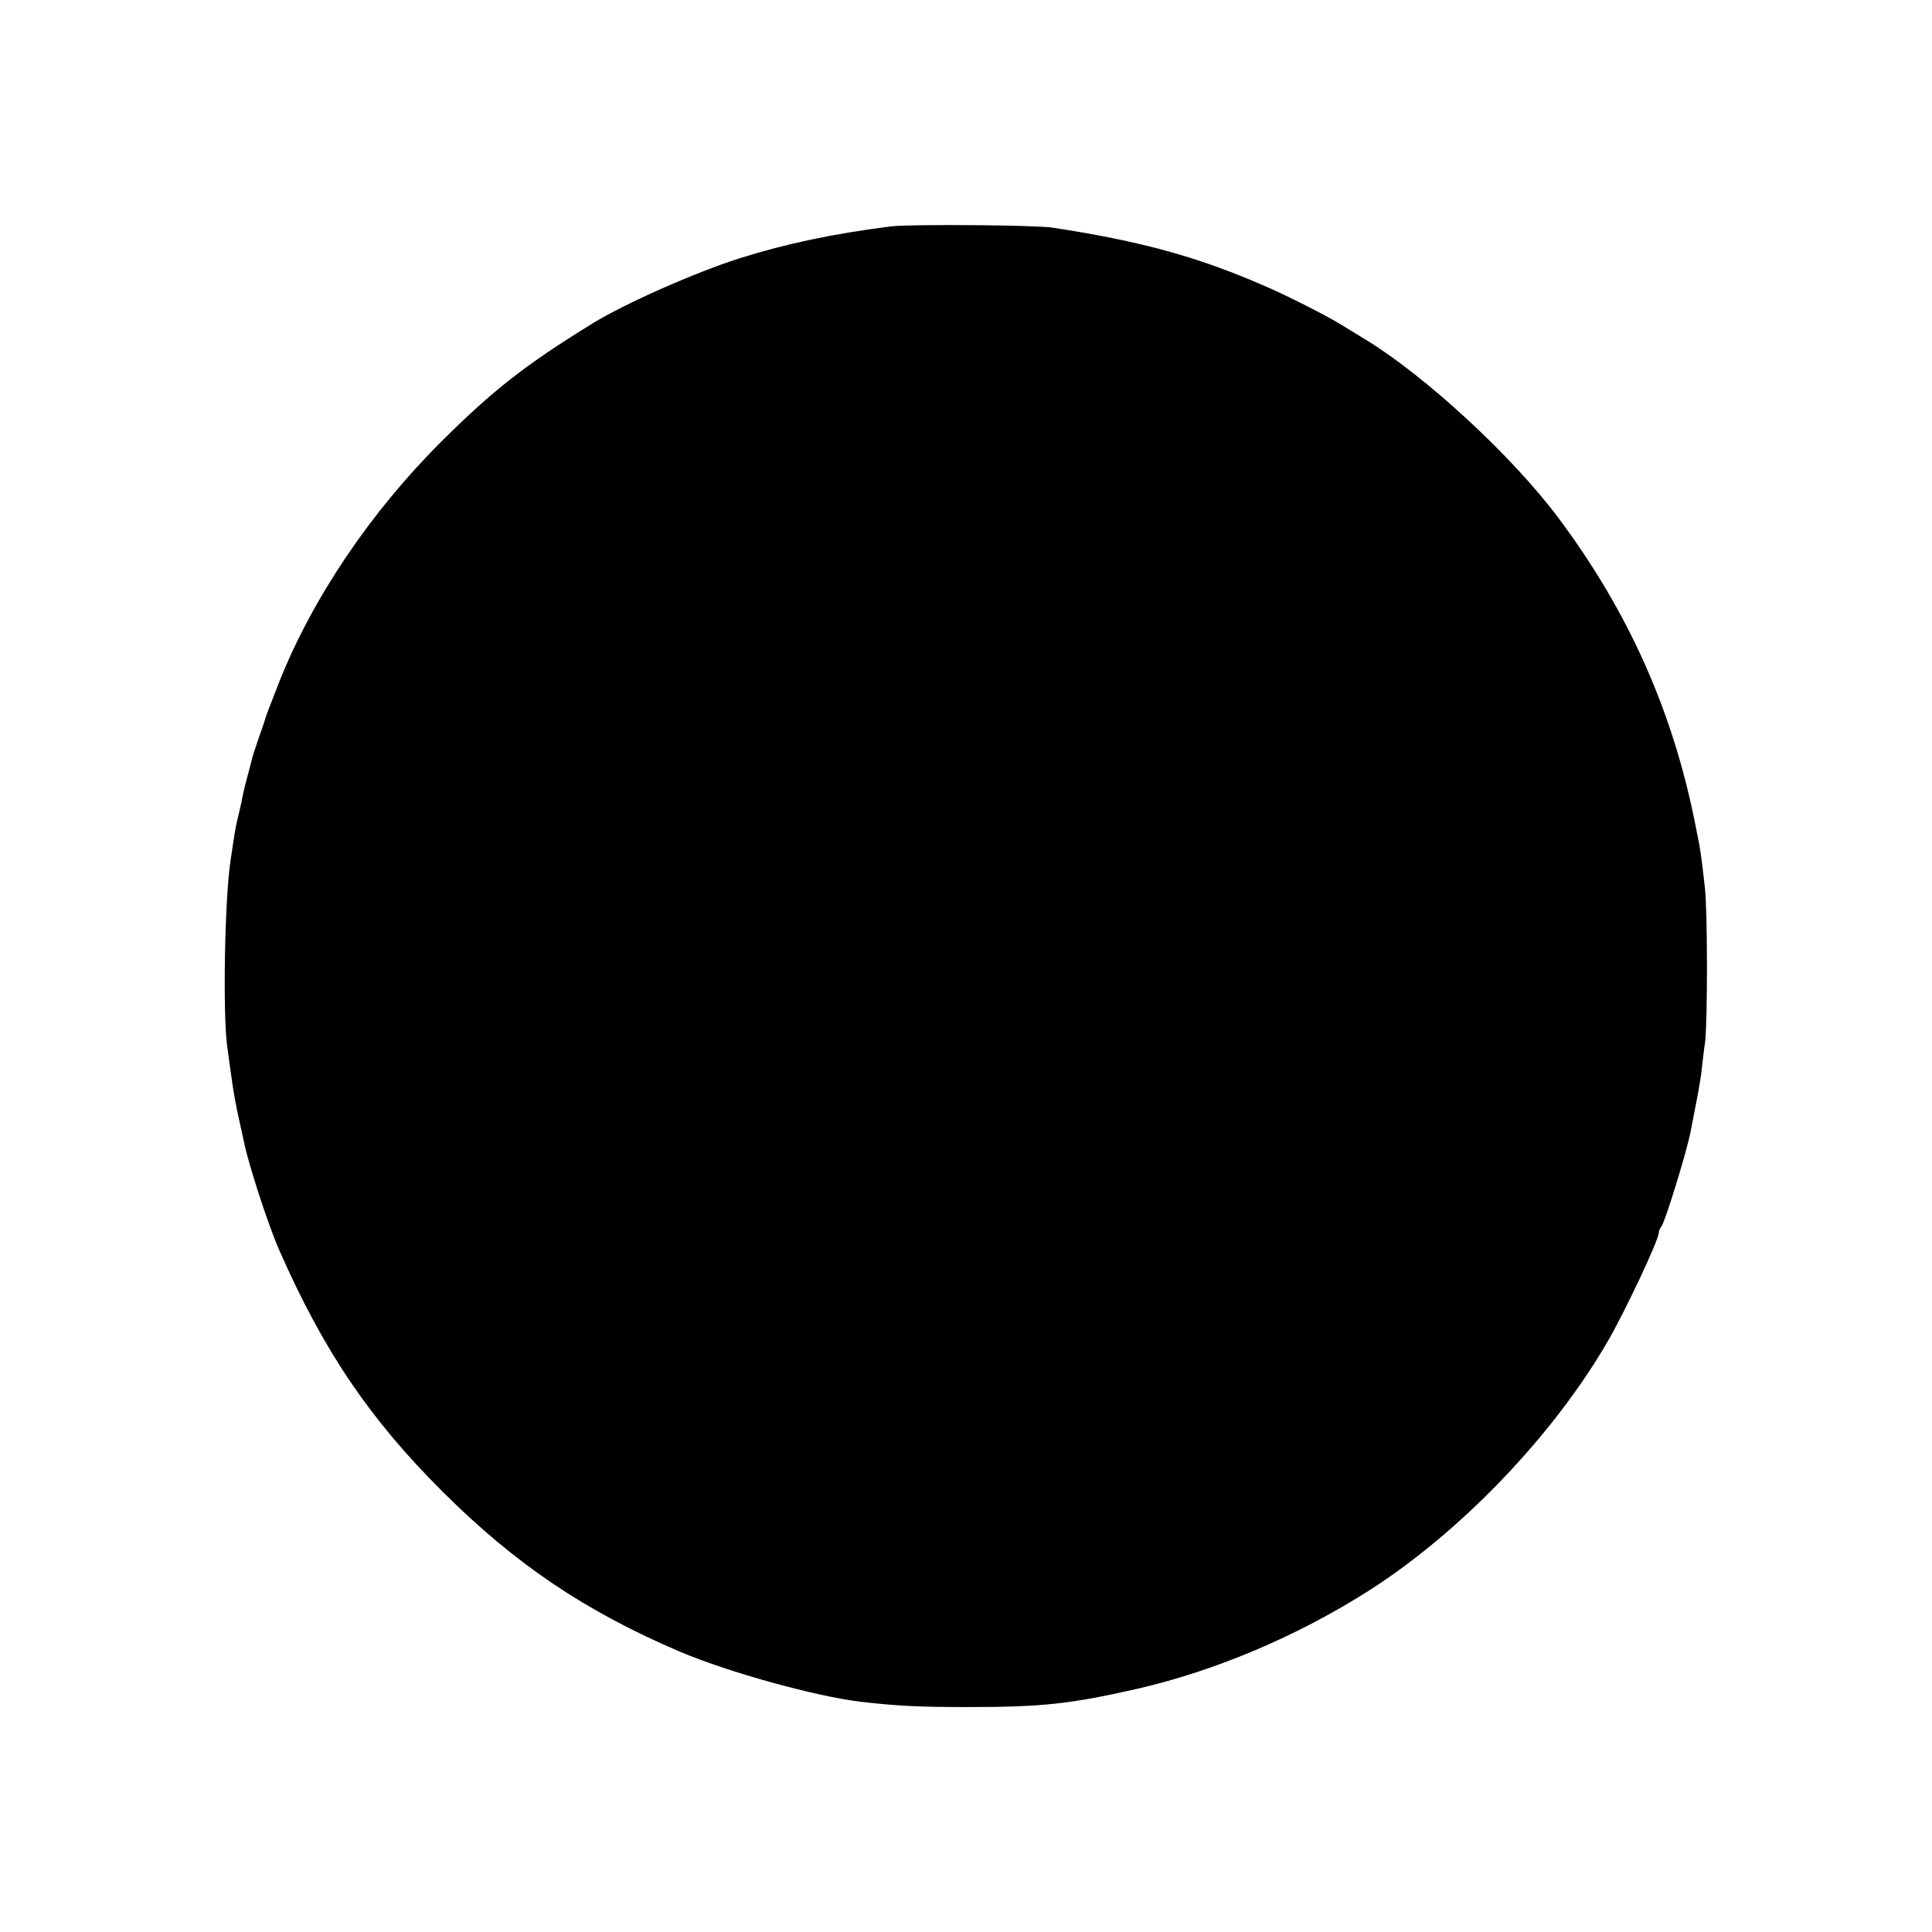
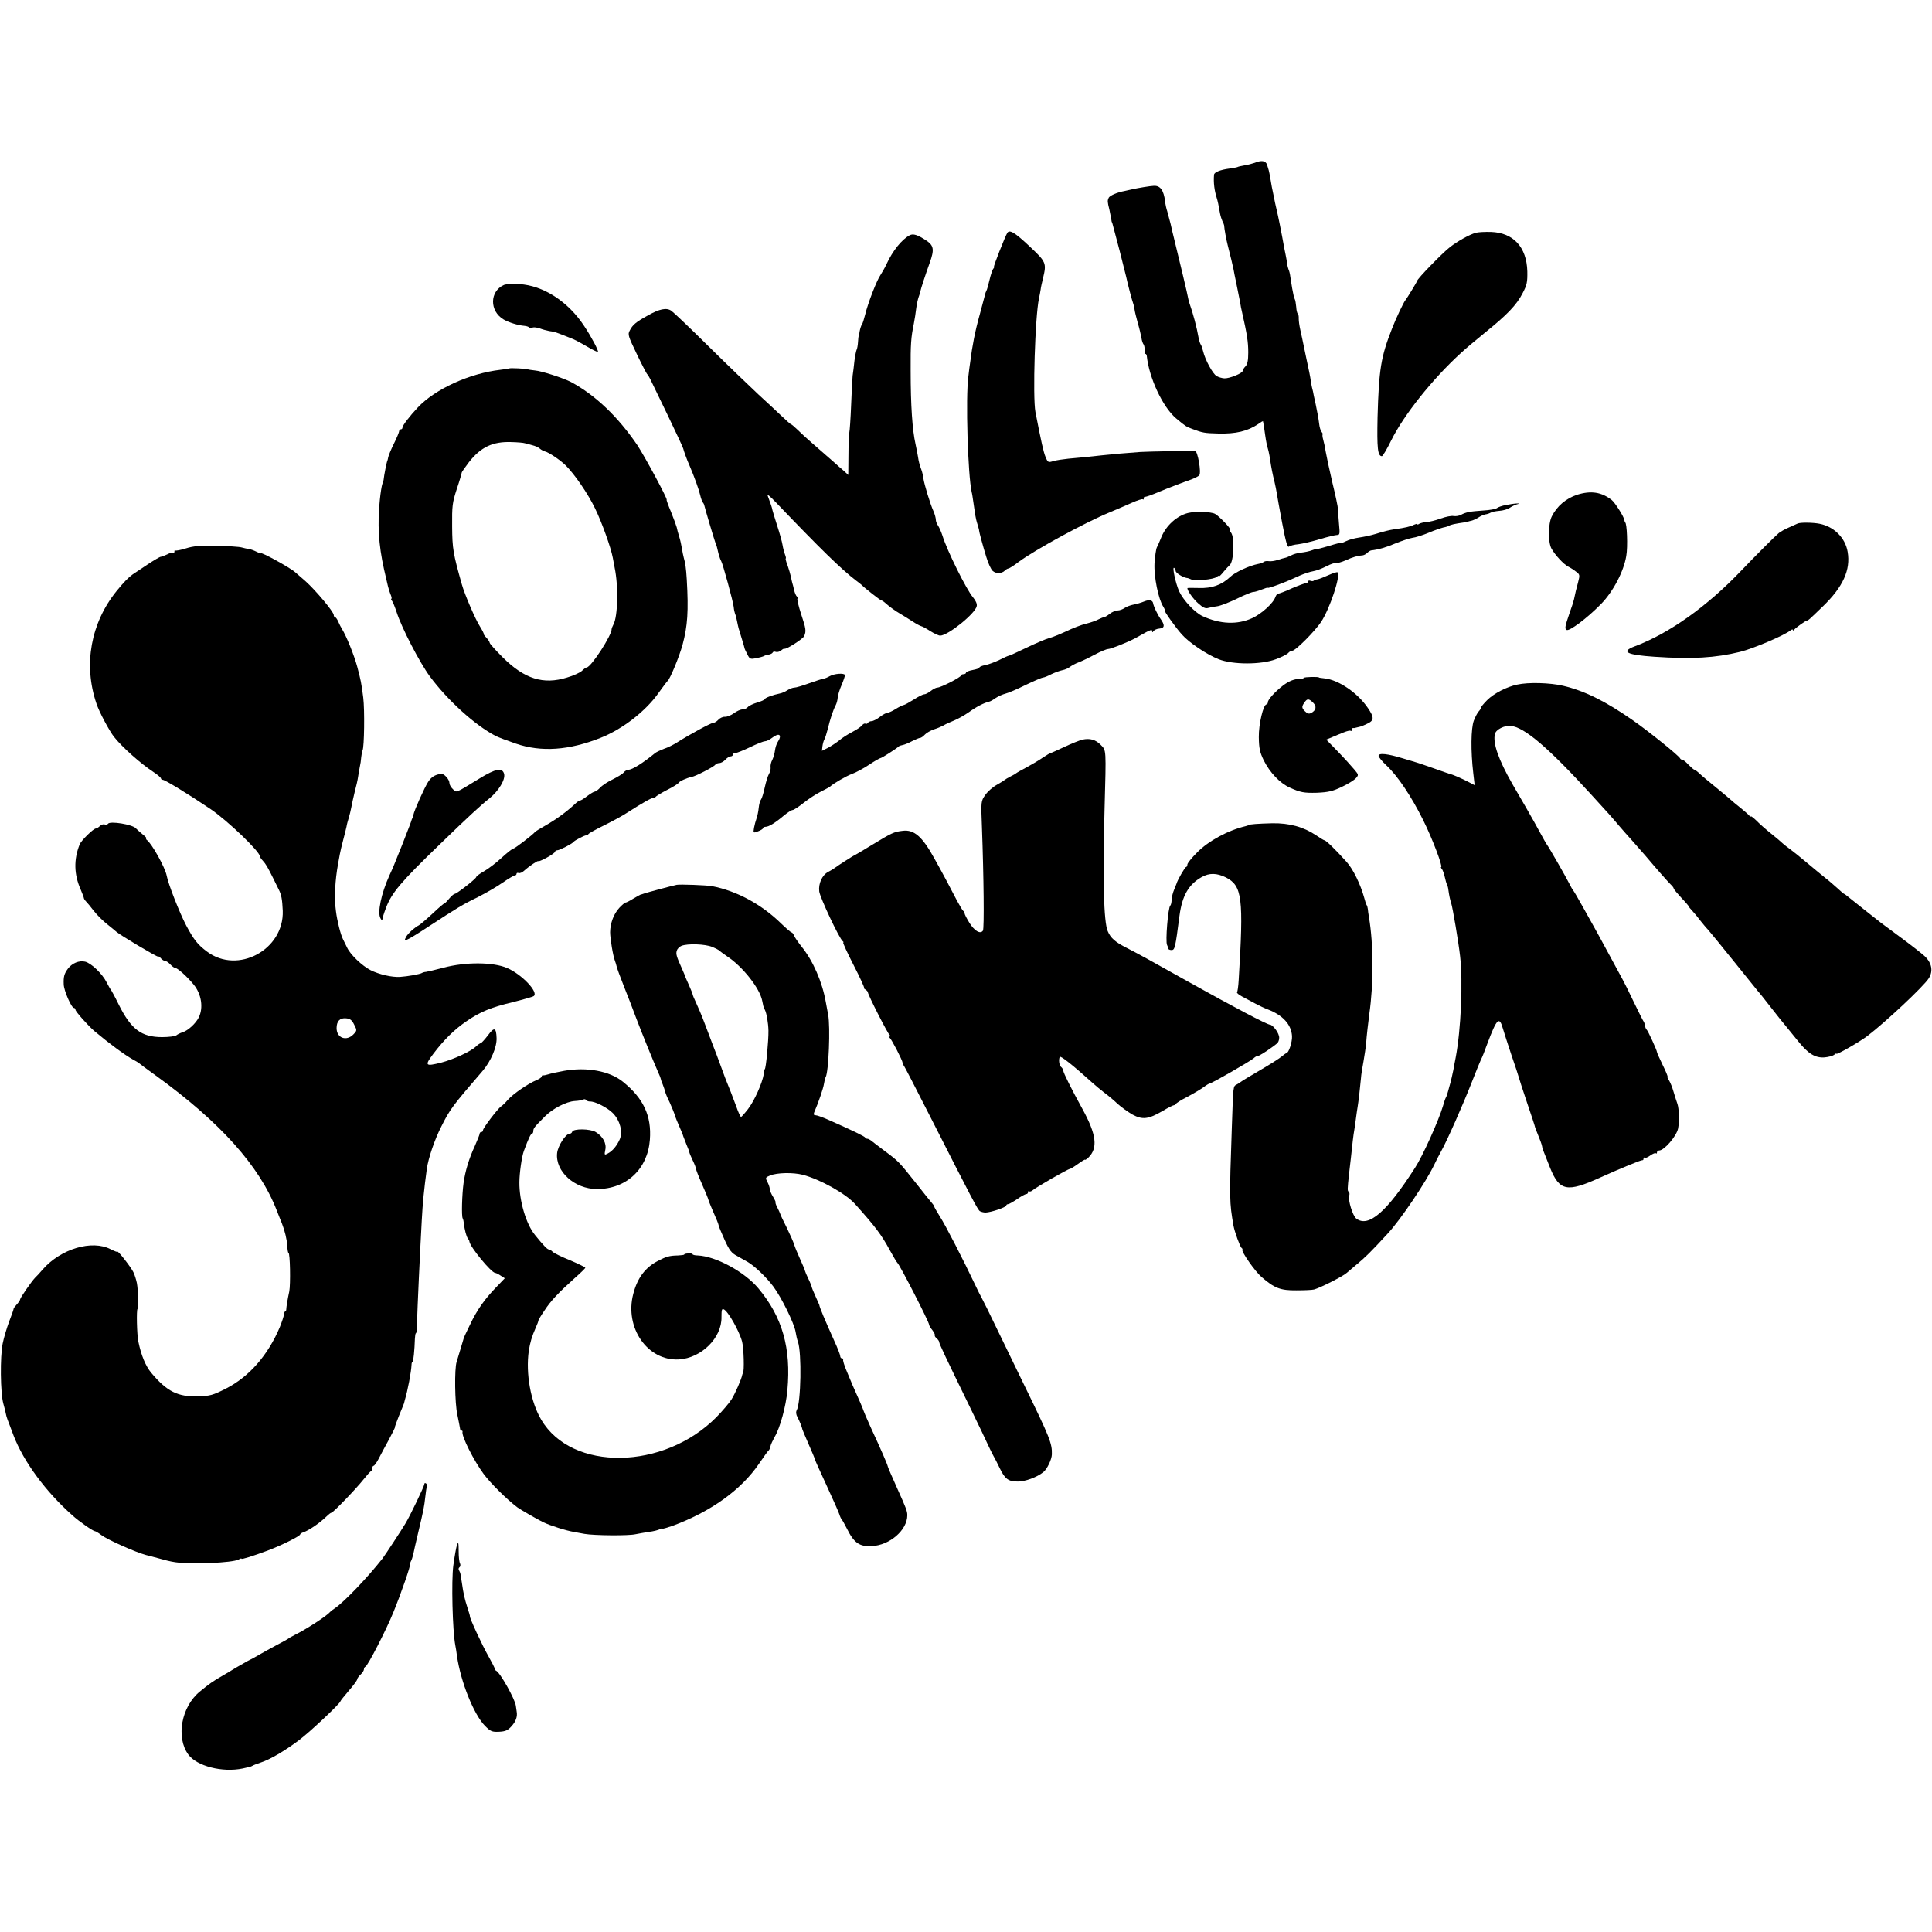
- <svg xmlns="http://www.w3.org/2000/svg" version="1.0" width="700pt" height="700pt" viewBox="0 0 700 700" preserveAspectRatio="xMidYMid meet">
-   <g transform="translate(0,700) scale(0.1,-0.1)" fill="#000000" stroke="none">
-     <path d="M3230 6180 c-212 -27 -379 -62 -551 -116 -162 -52 -414 -163 -534 -237 -243 -150 -358 -240 -546 -427 -257 -256 -467 -568 -587 -870 -41 -106 -45 -115 -48 -125 -1 -5 -13 -41 -27 -80 -13 -38 -24 -72 -24 -75 -1 -3 -6 -25 -13 -50 -13 -47 -18 -69 -26 -110 -3 -14 -9 -41 -14 -60 -7 -30 -11 -55 -25 -150 -21 -139 -28 -552 -12 -670 4 -30 9 -66 11 -80 11 -84 20 -132 33 -190 8 -36 16 -73 18 -82 16 -79 88 -300 127 -388 160 -364 327 -611 592 -875 263 -262 516 -433 861 -580 175 -74 488 -161 655 -181 132 -15 208 -19 385 -19 272 0 372 11 615 66 283 65 581 191 840 356 335 214 671 566 868 908 64 112 182 363 182 388 0 7 4 17 9 22 13 15 90 264 106 343 25 128 36 184 40 222 3 25 8 72 13 105 9 80 9 472 -1 560 -13 117 -16 137 -33 220 -81 415 -244 781 -501 1123 -166 221 -475 506 -691 639 -35 21 -75 46 -90 55 -45 29 -202 109 -287 145 -238 103 -440 159 -760 208 -63 10 -513 13 -585 5z" />
+ <svg xmlns="http://www.w3.org/2000/svg" version="1.0" width="1152pt" height="1152pt" viewBox="0 0 1152 1152" preserveAspectRatio="xMidYMid meet">
+   <g transform="translate(0,1152) scale(0.1,-0.1)" fill="#000000" stroke="none">
+     <path d="M7481 10549 c-14 -5 -41 -12 -60 -15 -20 -3 -39 -8 -42 -10 -4 -2 -25 -6 -47 -9 -55 -7 -92 -22 -93 -37 -4 -48 2 -93 16 -138 6 -19 11 -42 20 -94 3 -16 10 -36 14 -45 5 -9 9 -19 10 -24 1 -21 13 -86 21 -117 16 -62 31 -125 35 -145 2 -11 10 -54 19 -95 8 -41 18 -88 21 -105 2 -16 7 -40 10 -52 31 -137 38 -181 38 -245 0 -48 -5 -71 -17 -83 -9 -9 -16 -21 -16 -26 0 -15 -81 -47 -110 -45 -14 1 -35 7 -46 14 -22 12 -68 96 -80 147 -4 17 -10 35 -14 40 -4 6 -10 24 -13 40 -11 64 -33 146 -54 205 -3 8 -7 22 -8 30 -1 13 -58 250 -85 360 -5 19 -14 58 -20 85 -7 28 -16 61 -20 75 -5 14 -11 41 -13 60 -8 66 -29 94 -67 92 -17 0 -101 -14 -130 -21 -19 -4 -39 -9 -45 -10 -44 -8 -87 -27 -94 -40 -8 -18 -8 -23 4 -71 4 -19 9 -44 11 -55 1 -11 3 -20 4 -20 1 0 3 -7 5 -15 2 -8 21 -78 41 -155 19 -77 37 -147 39 -155 7 -35 36 -146 42 -160 3 -8 7 -24 8 -35 1 -11 10 -47 19 -80 10 -33 19 -73 22 -89 2 -16 8 -34 13 -40 4 -6 7 -21 6 -33 -1 -13 1 -23 5 -23 4 0 7 -6 8 -12 13 -129 94 -304 174 -372 60 -50 59 -49 98 -64 61 -23 73 -25 154 -27 105 -3 176 14 239 57 15 11 27 18 28 16 2 -7 8 -45 13 -83 6 -42 9 -55 20 -95 3 -14 8 -38 10 -55 6 -41 14 -83 26 -130 5 -22 11 -51 13 -65 2 -14 16 -93 32 -177 22 -116 32 -150 41 -142 6 5 32 12 56 14 24 3 81 16 127 30 47 14 93 25 103 25 17 0 18 6 12 68 -3 37 -6 76 -6 87 0 11 -15 83 -34 160 -18 77 -35 158 -39 181 -3 22 -10 55 -15 72 -5 18 -6 32 -3 32 3 0 0 6 -6 14 -7 8 -13 29 -15 48 -4 33 -11 70 -21 118 -3 14 -8 36 -11 50 -2 14 -7 36 -11 50 -3 14 -7 34 -8 45 -1 11 -12 67 -25 125 -12 58 -23 112 -25 120 -2 8 -7 33 -12 55 -5 22 -9 51 -9 65 1 14 -2 27 -6 30 -4 3 -8 21 -9 40 -2 19 -5 40 -8 45 -3 6 -6 15 -7 20 -1 6 -5 26 -9 45 -3 19 -8 50 -11 69 -2 18 -7 37 -10 42 -2 5 -7 21 -9 36 -2 16 -6 39 -9 53 -3 14 -13 63 -21 110 -9 47 -20 103 -25 125 -5 22 -13 56 -17 75 -4 19 -7 37 -8 40 -9 42 -15 72 -20 105 -4 22 -8 45 -10 50 -2 6 -6 20 -10 33 -8 24 -33 28 -74 11z" />
+     <path d="M6006 10131 c-13 -21 -84 -201 -79 -201 3 0 1 -6 -4 -12 -6 -7 -16 -38 -23 -68 -7 -30 -15 -59 -19 -65 -3 -5 -6 -14 -7 -20 -1 -5 -16 -59 -32 -120 -28 -100 -45 -188 -57 -285 -3 -19 -8 -57 -11 -85 -17 -126 -3 -587 20 -690 2 -5 6 -32 10 -60 4 -27 9 -61 11 -75 2 -14 8 -40 14 -58 5 -18 10 -33 9 -35 -1 -4 23 -94 43 -158 11 -37 28 -74 38 -83 20 -18 54 -17 73 2 7 7 16 12 20 12 5 0 33 17 61 39 100 74 400 237 541 295 45 19 106 45 137 59 31 14 60 23 63 20 3 -4 6 -1 6 5 0 7 3 11 8 10 6 -1 38 10 87 31 37 16 150 59 188 72 21 8 43 19 48 25 13 16 -9 144 -25 145 -36 1 -280 -3 -326 -6 -75 -5 -187 -15 -230 -20 -59 -7 -142 -15 -200 -20 -30 -3 -70 -9 -88 -14 -32 -10 -34 -9 -48 25 -12 29 -25 87 -60 267 -17 89 -2 571 21 677 4 17 8 41 10 53 1 12 8 42 14 67 22 92 20 97 -81 192 -87 82 -119 101 -132 79z" />
+     <path d="M8800 10132 c-37 -10 -109 -50 -155 -86 -44 -34 -195 -189 -195 -201 0 -4 -63 -108 -70 -115 -9 -9 -58 -112 -80 -170 -66 -168 -78 -242 -86 -528 -4 -186 1 -232 26 -232 5 0 30 42 55 93 75 152 246 367 416 522 24 23 89 77 144 122 132 106 189 166 224 235 26 49 29 66 28 130 -4 145 -83 230 -216 235 -36 1 -77 -1 -91 -5z" />
+     <path d="M5424 10117 c-47 -25 -101 -92 -138 -172 -10 -22 -27 -51 -36 -65 -22 -31 -75 -168 -91 -235 -7 -27 -15 -55 -20 -60 -4 -6 -10 -24 -13 -40 -2 -17 -5 -30 -6 -30 -1 0 -3 -16 -4 -35 -1 -19 -5 -40 -8 -45 -3 -6 -9 -35 -13 -65 -3 -30 -8 -71 -11 -90 -2 -19 -6 -99 -9 -176 -3 -78 -8 -152 -11 -165 -2 -13 -5 -75 -5 -137 l-1 -114 -26 24 c-15 12 -40 35 -57 50 -33 29 -56 49 -135 118 -29 25 -67 60 -85 78 -18 17 -35 32 -38 32 -3 0 -27 21 -55 48 -27 26 -91 85 -142 132 -50 47 -183 174 -294 284 -110 109 -211 205 -223 213 -29 20 -71 11 -140 -28 -71 -39 -91 -56 -108 -90 -13 -23 -9 -34 42 -140 30 -63 58 -116 61 -119 4 -3 12 -16 19 -30 7 -14 53 -110 104 -215 50 -104 92 -194 93 -200 2 -10 21 -65 37 -100 29 -67 58 -149 64 -177 4 -18 11 -37 15 -43 5 -5 9 -14 10 -20 5 -22 59 -204 67 -225 8 -19 7 -18 17 -60 5 -19 12 -39 16 -45 9 -13 72 -243 75 -275 1 -14 5 -32 8 -40 4 -8 9 -28 12 -45 8 -39 9 -43 24 -90 16 -52 18 -59 20 -68 0 -4 8 -21 17 -38 14 -29 18 -30 52 -24 20 4 41 10 47 13 5 4 19 8 30 9 11 2 21 8 23 13 2 5 10 6 18 3 8 -3 22 1 31 8 9 8 18 13 20 11 8 -7 111 58 118 75 13 30 11 44 -18 131 -15 46 -25 88 -22 92 3 5 1 11 -4 14 -4 3 -12 20 -16 38 -4 18 -9 38 -11 43 -2 6 -5 22 -8 36 -3 14 -12 45 -20 68 -9 22 -13 41 -11 41 3 0 1 10 -4 23 -5 13 -12 39 -15 58 -3 19 -17 69 -31 112 -14 44 -27 86 -29 95 -3 17 -10 36 -27 82 -7 17 8 6 47 -35 268 -280 391 -400 479 -467 17 -12 32 -25 35 -28 15 -16 110 -90 115 -90 4 0 12 -6 20 -12 20 -19 63 -51 93 -68 15 -9 47 -28 71 -44 24 -16 49 -29 55 -30 6 -1 30 -14 53 -29 24 -15 50 -27 59 -27 46 0 210 132 218 176 3 13 -6 33 -22 52 -39 45 -155 279 -182 367 -7 22 -19 49 -26 60 -8 11 -14 27 -14 37 0 9 -6 32 -14 50 -20 44 -55 161 -60 195 -2 16 -6 35 -9 43 -16 45 -19 58 -23 85 -3 17 -9 51 -15 77 -19 84 -29 230 -29 438 -1 157 2 198 19 280 5 25 11 65 14 90 3 25 10 56 15 70 5 14 10 28 10 33 2 13 30 99 56 171 28 78 24 102 -21 132 -50 33 -78 43 -99 31z" />
+     <path d="M3005 9821 c-86 -38 -87 -156 -2 -206 31 -18 86 -35 124 -38 12 -1 24 -5 28 -9 4 -4 13 -4 21 -1 8 3 27 0 42 -5 15 -6 41 -13 57 -16 30 -4 36 -6 90 -27 17 -7 32 -13 35 -14 21 -7 53 -24 103 -53 32 -19 60 -32 62 -30 6 5 -39 90 -81 153 -96 147 -245 243 -388 251 -39 2 -80 0 -91 -5z" />
+     <path d="M3036 9323 c-1 -1 -24 -5 -52 -8 -184 -21 -390 -115 -493 -225 -48 -51 -91 -107 -91 -119 0 -6 -4 -11 -10 -11 -5 0 -10 -5 -10 -11 0 -6 -14 -40 -31 -74 -17 -34 -32 -71 -34 -81 -2 -10 -4 -20 -5 -21 -4 -5 -21 -93 -22 -110 0 -5 -4 -17 -8 -28 -4 -11 -11 -54 -15 -95 -15 -143 -8 -266 25 -415 21 -93 27 -120 38 -147 7 -16 9 -28 6 -28 -4 0 -2 -6 3 -12 6 -7 18 -38 28 -68 30 -94 137 -300 198 -383 105 -142 268 -290 390 -354 17 -9 73 -30 123 -47 152 -52 317 -40 504 34 132 52 271 160 348 270 26 36 49 67 53 70 14 11 69 143 89 216 30 111 36 201 25 389 -4 67 -9 100 -18 130 -3 11 -8 36 -11 55 -3 19 -10 51 -16 70 -6 19 -13 44 -15 56 -3 11 -18 53 -34 92 -17 40 -28 72 -26 72 9 0 -129 256 -175 326 -116 170 -250 298 -395 376 -46 24 -176 66 -215 69 -19 2 -39 5 -44 7 -8 4 -106 9 -110 5z m94 -446 c8 -2 29 -7 45 -12 17 -4 37 -13 45 -21 8 -7 22 -14 30 -16 22 -5 91 -51 124 -84 53 -53 132 -168 174 -255 41 -84 95 -235 106 -295 3 -16 8 -42 11 -59 23 -109 19 -290 -7 -338 -6 -12 -11 -24 -11 -27 3 -35 -122 -228 -149 -230 -5 0 -17 -9 -28 -20 -10 -10 -51 -29 -89 -40 -142 -44 -254 -8 -383 120 -43 43 -78 82 -78 87 0 5 -9 19 -20 31 -12 12 -18 22 -16 22 3 0 -7 20 -23 46 -26 40 -91 191 -107 249 -52 184 -57 213 -58 345 -1 124 1 142 28 225 17 50 29 93 29 96 -1 3 19 31 43 63 72 91 142 124 254 120 36 -1 72 -4 80 -7z" />
+     <path d="M9404 8570 c-66 -22 -120 -67 -151 -129 -22 -44 -23 -154 -2 -192 22 -39 71 -92 99 -107 14 -7 36 -21 48 -31 22 -16 23 -20 12 -62 -12 -43 -16 -62 -25 -104 -3 -12 -14 -48 -26 -80 -27 -79 -30 -93 -18 -101 16 -10 123 70 206 155 72 74 135 194 150 286 10 56 4 200 -7 200 -1 0 -3 7 -5 16 -4 22 -55 101 -74 117 -61 48 -124 58 -207 32z" />
+     <path d="M8981 8509 c-24 -4 -49 -13 -56 -19 -6 -5 -43 -12 -81 -14 -78 -5 -104 -10 -133 -26 -11 -6 -31 -9 -43 -7 -13 3 -48 -4 -78 -15 -30 -11 -68 -20 -85 -21 -16 -1 -36 -6 -42 -10 -7 -5 -13 -6 -13 -2 0 3 -8 1 -19 -4 -18 -10 -58 -19 -111 -26 -36 -5 -67 -13 -119 -29 -25 -8 -68 -17 -96 -21 -27 -4 -62 -13 -77 -21 -16 -8 -28 -12 -28 -10 0 2 -34 -6 -75 -19 -41 -12 -75 -21 -75 -19 0 2 -12 -1 -27 -7 -15 -6 -45 -12 -65 -14 -21 -2 -48 -10 -60 -17 -13 -6 -28 -13 -35 -14 -6 -1 -27 -7 -45 -13 -18 -6 -42 -9 -53 -7 -11 2 -25 0 -30 -5 -6 -4 -22 -10 -35 -12 -51 -10 -136 -49 -165 -77 -50 -48 -110 -69 -187 -66 -38 1 -68 1 -68 -1 0 -16 36 -66 66 -92 27 -24 42 -31 58 -26 11 3 35 8 53 10 18 2 70 22 116 44 46 23 91 41 99 41 9 0 32 7 52 15 20 8 36 13 36 10 0 -4 74 22 125 44 11 5 40 18 65 29 25 11 61 23 80 26 19 3 55 17 80 30 25 13 50 21 57 19 6 -2 32 5 57 16 41 19 72 28 103 30 6 1 18 7 25 14 7 7 18 14 23 15 44 5 90 18 146 42 37 15 82 30 100 33 19 2 63 16 99 31 35 15 75 28 87 31 13 2 28 7 33 10 11 7 35 12 90 20 14 2 25 4 25 5 0 1 8 3 18 5 10 2 29 11 42 19 13 9 32 17 42 19 10 1 24 6 31 10 7 5 30 9 51 11 21 1 50 9 63 18 13 9 33 18 43 21 19 5 19 5 0 5 -11 0 -40 -4 -64 -9z" />
+     <path d="M7083 8461 c-66 -17 -128 -73 -157 -141 -10 -25 -22 -53 -28 -64 -5 -10 -11 -52 -14 -95 -4 -80 23 -213 52 -258 8 -13 12 -23 9 -23 -7 0 64 -101 102 -143 43 -49 149 -120 220 -148 85 -33 252 -33 340 0 35 13 68 30 74 37 6 8 18 14 25 14 19 0 133 115 171 171 52 78 118 277 99 296 -3 4 -27 -4 -54 -16 -26 -12 -55 -23 -64 -25 -10 -1 -20 -5 -24 -8 -3 -4 -12 -4 -20 -1 -8 3 -14 1 -14 -4 0 -5 -6 -10 -12 -10 -7 0 -45 -14 -85 -31 -39 -18 -76 -32 -82 -32 -5 0 -12 -9 -16 -19 -11 -36 -82 -101 -139 -127 -88 -40 -191 -36 -295 12 -46 21 -114 93 -140 148 -21 47 -43 149 -30 140 5 -3 9 -11 9 -18 0 -12 42 -38 65 -42 6 0 18 -4 28 -9 25 -11 134 0 152 15 8 7 15 9 15 5 0 -3 12 8 27 27 15 18 31 35 35 38 25 19 31 167 8 195 -6 7 -8 14 -5 17 6 6 -65 80 -90 94 -24 13 -118 16 -162 5z" />
+     <path d="M10718 8398 c-7 -3 -30 -14 -51 -23 -22 -9 -48 -24 -60 -33 -24 -20 -134 -130 -223 -223 -205 -215 -431 -376 -637 -453 -85 -32 -48 -51 118 -62 226 -15 362 -7 510 29 78 19 266 99 301 128 8 6 14 8 14 3 0 -5 4 -4 8 1 9 12 69 55 77 55 7 0 9 2 95 85 119 115 166 217 147 325 -14 83 -81 150 -167 167 -40 8 -117 9 -132 1z" />
+     <path d="M1108 8250 c-31 -10 -60 -15 -63 -12 -3 3 -5 0 -5 -7 0 -7 -4 -10 -8 -7 -5 3 -21 -2 -36 -10 -16 -7 -33 -14 -38 -14 -5 0 -41 -21 -80 -47 -40 -27 -78 -52 -87 -58 -23 -16 -53 -46 -95 -98 -155 -191 -200 -440 -121 -672 16 -50 78 -165 105 -199 50 -63 160 -160 233 -208 26 -17 47 -35 47 -40 0 -4 5 -8 11 -8 13 0 158 -89 284 -174 103 -70 295 -254 295 -283 0 -3 7 -15 17 -25 19 -21 29 -39 62 -105 13 -26 28 -56 33 -67 16 -31 21 -59 24 -127 8 -232 -268 -381 -452 -243 -56 42 -78 70 -124 156 -39 74 -107 247 -116 296 -9 49 -90 194 -119 214 -5 4 -6 8 -2 8 5 0 -6 12 -25 27 -18 15 -35 30 -38 34 -20 23 -155 45 -166 27 -3 -5 -12 -7 -20 -4 -7 3 -20 -1 -28 -9 -8 -8 -19 -15 -24 -15 -15 0 -88 -72 -97 -95 -36 -90 -34 -179 6 -269 11 -25 19 -48 19 -51 0 -3 5 -12 12 -19 7 -7 28 -32 47 -57 19 -24 54 -60 79 -79 24 -19 49 -40 56 -46 20 -19 244 -152 249 -148 2 3 10 -2 17 -11 7 -8 18 -15 25 -15 6 0 20 -9 30 -20 10 -11 22 -20 26 -20 16 0 74 -52 114 -101 46 -56 59 -138 30 -196 -18 -36 -64 -78 -96 -88 -13 -4 -30 -12 -37 -18 -7 -6 -46 -11 -85 -11 -124 0 -185 46 -259 194 -23 47 -45 87 -48 90 -3 3 -14 23 -25 44 -26 51 -92 114 -128 122 -36 8 -77 -9 -102 -42 -22 -30 -27 -47 -25 -94 1 -37 46 -140 61 -140 5 0 9 -5 9 -11 0 -10 77 -97 114 -128 87 -73 178 -140 226 -167 19 -10 37 -21 40 -24 3 -3 48 -37 100 -74 383 -277 617 -538 720 -803 13 -32 26 -67 31 -78 18 -46 29 -93 32 -133 1 -23 4 -42 7 -42 10 0 13 -187 5 -230 -10 -45 -18 -95 -18 -107 0 -7 -3 -13 -7 -13 -3 0 -6 -9 -7 -19 -1 -10 -12 -43 -24 -73 -71 -169 -183 -297 -322 -368 -77 -39 -95 -44 -164 -46 -122 -4 -187 28 -281 140 -34 41 -60 104 -77 186 -9 41 -12 190 -5 195 7 4 4 113 -4 155 -4 19 -13 49 -21 65 -14 29 -95 133 -95 121 0 -3 -18 4 -40 15 -111 58 -297 3 -405 -120 -16 -19 -37 -42 -46 -50 -22 -23 -89 -120 -89 -129 0 -5 -9 -18 -20 -30 -11 -12 -20 -24 -19 -27 0 -3 -11 -36 -26 -74 -14 -37 -32 -97 -39 -132 -16 -78 -14 -296 4 -359 7 -25 14 -52 15 -60 1 -8 6 -24 10 -35 4 -11 21 -54 36 -95 59 -154 191 -334 350 -475 39 -36 124 -95 135 -95 4 0 21 -10 38 -23 37 -28 203 -102 266 -119 25 -6 47 -12 50 -13 69 -19 92 -25 125 -30 97 -14 339 -4 378 16 9 6 17 8 17 5 0 -6 69 16 155 48 85 32 195 87 195 97 0 3 8 9 18 12 33 11 95 53 138 94 13 13 26 23 30 23 10 0 144 139 192 199 20 25 40 48 45 49 4 2 7 10 7 18 0 8 4 14 8 14 4 0 18 19 30 42 12 24 40 76 62 116 21 39 37 72 35 72 -2 0 9 30 24 68 15 37 29 70 30 74 1 4 3 13 5 20 17 56 38 166 40 211 0 9 3 17 6 17 5 0 12 70 14 138 1 17 3 32 6 32 3 0 6 21 6 48 4 123 17 410 29 627 5 99 14 187 30 305 9 64 46 174 87 254 51 102 66 122 247 332 48 57 84 140 82 194 -2 64 -14 68 -52 16 -19 -25 -38 -45 -42 -46 -4 0 -18 -9 -30 -21 -31 -29 -133 -76 -206 -95 -96 -24 -101 -19 -46 54 63 83 125 144 197 193 82 56 144 82 278 114 63 16 119 32 123 36 29 24 -73 130 -159 167 -83 36 -248 37 -379 2 -49 -13 -97 -24 -105 -25 -9 0 -20 -4 -25 -7 -12 -7 -84 -20 -130 -23 -48 -3 -125 15 -175 40 -51 26 -121 93 -140 134 -7 14 -18 37 -25 51 -14 27 -35 110 -42 168 -11 77 -5 184 13 282 3 14 7 39 10 55 3 17 12 55 20 85 8 30 17 66 20 80 2 14 9 39 14 55 5 17 12 44 15 62 3 17 12 58 20 91 9 33 18 73 20 89 2 15 7 42 10 58 4 17 8 44 9 61 2 17 5 35 8 40 10 20 13 241 4 314 -11 87 -15 106 -36 185 -19 70 -64 181 -91 225 -5 8 -15 27 -22 43 -6 15 -15 27 -19 27 -4 0 -8 6 -8 13 0 19 -110 150 -170 203 -14 12 -41 36 -60 52 -31 28 -205 123 -205 113 0 -3 -11 2 -25 9 -14 7 -34 15 -45 16 -11 2 -31 6 -45 10 -14 4 -81 8 -150 10 -97 2 -138 -2 -182 -16z m1004 -2840 c17 -33 17 -35 -4 -57 -42 -44 -101 -23 -101 37 0 41 20 62 57 58 24 -2 35 -11 48 -38z" />
+     <path d="M6823 7934 c-17 -7 -46 -16 -64 -19 -17 -3 -41 -12 -53 -20 -11 -8 -30 -15 -42 -15 -12 0 -33 -9 -47 -20 -14 -11 -29 -20 -34 -20 -4 0 -19 -6 -33 -13 -14 -8 -47 -19 -74 -26 -27 -6 -81 -27 -120 -46 -39 -18 -84 -36 -101 -40 -16 -4 -76 -29 -132 -56 -56 -27 -104 -49 -108 -49 -4 0 -29 -11 -56 -25 -27 -13 -65 -27 -84 -31 -19 -3 -35 -10 -35 -14 0 -5 -18 -11 -40 -15 -22 -4 -40 -11 -40 -16 0 -5 -7 -9 -15 -9 -8 0 -15 -4 -15 -8 0 -10 -120 -72 -141 -72 -8 0 -25 -9 -39 -20 -14 -11 -31 -20 -39 -20 -8 0 -36 -14 -62 -31 -27 -17 -54 -32 -61 -33 -7 -1 -29 -12 -48 -24 -19 -12 -41 -22 -48 -22 -7 0 -28 -11 -46 -25 -18 -14 -40 -25 -49 -25 -9 0 -19 -5 -22 -10 -4 -6 -10 -8 -15 -5 -4 3 -14 -2 -21 -11 -7 -9 -33 -26 -58 -39 -25 -13 -60 -35 -77 -50 -18 -14 -48 -34 -67 -44 l-36 -18 3 27 c2 15 7 33 11 40 5 8 14 37 21 64 14 59 32 113 47 141 6 11 11 31 12 45 1 14 11 48 23 75 12 28 21 55 20 60 -4 13 -63 9 -91 -7 -12 -7 -29 -14 -37 -15 -8 -1 -46 -13 -85 -27 -38 -14 -78 -26 -88 -26 -10 0 -28 -7 -41 -15 -13 -9 -34 -18 -46 -20 -40 -8 -90 -26 -90 -34 0 -3 -20 -13 -45 -20 -24 -7 -49 -19 -56 -27 -6 -8 -21 -14 -32 -14 -11 0 -34 -10 -51 -23 -17 -12 -41 -22 -53 -21 -12 1 -30 -7 -39 -17 -10 -11 -23 -19 -31 -19 -13 0 -135 -66 -216 -117 -22 -14 -56 -31 -78 -38 -21 -8 -44 -19 -51 -24 -76 -62 -138 -101 -162 -101 -7 0 -20 -7 -27 -16 -7 -9 -37 -27 -65 -41 -28 -13 -62 -35 -75 -49 -12 -13 -27 -24 -32 -24 -6 0 -26 -12 -46 -27 -20 -16 -39 -27 -42 -26 -4 1 -20 -10 -35 -25 -49 -45 -111 -90 -171 -124 -32 -18 -60 -35 -63 -39 -12 -16 -121 -99 -129 -99 -6 0 -36 -24 -68 -53 -32 -30 -79 -66 -105 -81 -27 -15 -48 -31 -48 -35 0 -10 -117 -101 -129 -101 -5 0 -21 -14 -35 -31 -14 -17 -26 -28 -26 -26 0 3 -30 -22 -66 -56 -36 -34 -74 -66 -83 -72 -34 -19 -68 -51 -80 -72 -10 -20 -9 -22 6 -16 10 3 68 38 128 78 172 112 204 132 295 176 47 24 113 62 147 86 35 24 67 43 73 43 5 0 10 4 10 10 0 5 6 7 13 4 7 -2 22 4 32 14 30 27 85 64 85 57 0 -3 23 6 50 21 28 15 50 31 50 36 0 4 6 8 13 8 14 0 89 39 97 50 6 9 68 41 76 39 4 0 10 3 13 8 3 5 47 29 96 53 50 25 111 58 136 75 89 57 147 90 155 87 4 -2 10 1 13 6 3 5 34 24 69 42 34 17 65 36 68 42 6 10 48 29 77 35 25 4 134 61 142 73 3 5 14 10 24 10 10 0 26 9 36 20 10 11 24 20 32 20 7 0 13 5 13 10 0 6 7 10 15 10 9 0 48 16 88 35 39 19 79 35 88 35 9 0 28 9 42 20 43 34 63 19 34 -25 -7 -11 -14 -33 -16 -50 -2 -16 -9 -42 -16 -56 -8 -14 -12 -34 -10 -45 1 -10 -3 -28 -10 -39 -7 -12 -18 -48 -25 -80 -7 -33 -17 -66 -22 -72 -6 -7 -12 -29 -14 -50 -2 -21 -8 -49 -13 -63 -5 -14 -12 -39 -15 -56 -5 -32 -5 -32 24 -21 17 6 30 15 30 19 0 4 7 8 15 8 19 0 57 23 109 67 22 18 45 33 52 33 7 0 36 19 66 43 29 23 76 54 103 67 28 14 52 27 55 30 17 17 98 64 132 76 22 8 67 32 100 54 33 22 64 40 69 40 7 0 96 57 109 70 3 3 14 6 24 8 10 2 35 12 55 23 20 10 41 19 47 19 6 0 19 9 29 20 9 10 34 24 54 31 20 6 45 17 56 23 11 7 39 20 62 29 23 9 64 32 91 51 44 32 89 55 119 62 7 1 25 11 40 22 15 10 42 22 58 26 17 4 71 27 121 52 50 24 97 44 103 44 7 0 29 9 50 20 21 10 51 21 66 24 15 3 35 11 44 19 9 7 32 20 51 27 19 7 63 28 98 47 34 18 70 33 79 33 16 0 119 41 163 65 14 8 42 23 63 35 26 14 37 17 37 8 0 -10 2 -10 8 -1 5 7 20 14 35 15 32 3 34 20 7 58 -18 25 -42 76 -44 92 -3 20 -23 24 -53 12z" />
+     <path d="M7774 7478 c-2 -4 -12 -7 -22 -6 -34 0 -65 -12 -101 -39 -47 -36 -91 -84 -91 -100 0 -7 -4 -13 -8 -13 -19 0 -47 -117 -46 -195 1 -67 6 -90 29 -138 37 -74 96 -136 155 -163 64 -29 85 -33 162 -31 69 3 94 9 149 35 36 17 73 40 83 51 18 20 18 21 -9 53 -15 18 -58 66 -97 106 l-70 72 34 14 c18 8 50 21 70 29 20 8 39 13 42 9 3 -3 6 0 6 6 0 7 3 11 8 11 4 -1 9 0 12 1 3 1 12 3 21 5 9 1 32 10 52 20 41 19 42 37 3 94 -61 90 -174 167 -258 176 -18 2 -33 4 -33 5 0 6 -88 4 -91 -2z m56 -148 c22 -22 18 -45 -11 -61 -14 -7 -23 -5 -39 11 -20 20 -19 29 3 58 13 17 24 15 47 -8z" />
+     <path d="M9047 7438 c-63 -13 -140 -53 -180 -93 -20 -20 -37 -41 -37 -45 0 -5 -6 -15 -13 -22 -7 -7 -20 -32 -29 -55 -17 -45 -19 -181 -3 -316 l8 -69 -42 22 c-44 22 -89 42 -106 45 -5 2 -50 17 -100 35 -49 17 -94 33 -100 34 -5 2 -41 12 -80 24 -91 28 -145 34 -145 15 0 -7 22 -34 49 -59 65 -61 147 -183 217 -324 54 -108 119 -280 107 -280 -3 0 -1 -6 5 -12 5 -7 13 -29 17 -48 4 -19 10 -39 13 -44 3 -6 7 -19 8 -30 5 -36 10 -60 17 -81 9 -27 44 -235 53 -315 18 -156 5 -441 -26 -605 -5 -27 -12 -61 -14 -75 -5 -24 -14 -65 -20 -85 -2 -5 -6 -23 -11 -40 -4 -16 -10 -34 -14 -40 -3 -5 -11 -28 -17 -50 -25 -85 -121 -299 -167 -369 -169 -264 -277 -357 -350 -302 -21 16 -50 110 -42 136 3 10 2 21 -3 24 -8 5 -8 15 2 106 3 25 8 68 11 95 8 78 16 146 20 165 2 9 6 41 10 70 4 29 8 60 10 69 5 28 17 135 20 171 1 19 8 64 15 100 6 36 14 85 16 110 3 45 12 120 19 175 26 182 25 413 -2 575 -3 19 -7 42 -7 50 -1 9 -4 20 -8 25 -3 6 -9 24 -13 40 -22 81 -67 173 -105 215 -71 79 -124 130 -134 130 -3 0 -24 13 -48 29 -74 50 -160 74 -263 72 -80 -2 -140 -6 -140 -11 0 -1 -8 -3 -17 -6 -106 -25 -222 -88 -290 -157 -32 -32 -58 -64 -58 -72 0 -8 -4 -15 -8 -15 -6 0 -51 -77 -57 -100 -1 -3 -7 -18 -14 -35 -7 -16 -14 -43 -15 -60 0 -16 -4 -32 -8 -35 -13 -10 -30 -216 -19 -235 3 -5 6 -14 6 -20 0 -5 9 -10 20 -10 20 0 23 11 48 205 16 119 54 186 132 230 46 26 90 25 145 -2 97 -50 106 -121 76 -611 -2 -38 -7 -71 -10 -74 -3 -3 11 -15 32 -26 20 -11 55 -29 77 -41 22 -12 56 -28 75 -35 89 -34 140 -90 144 -159 2 -35 -20 -102 -34 -102 -3 0 -15 -9 -27 -19 -11 -10 -69 -47 -129 -82 -60 -35 -111 -66 -114 -69 -3 -3 -14 -10 -25 -16 -23 -13 -21 1 -30 -259 -15 -431 -14 -443 10 -584 7 -37 39 -125 48 -132 5 -3 7 -8 5 -11 -7 -11 76 -130 115 -163 76 -66 112 -80 207 -79 47 0 94 2 105 5 36 9 177 81 195 99 3 3 29 25 59 50 51 42 84 74 187 186 75 81 227 306 276 409 10 22 29 58 41 80 37 66 132 282 182 410 26 66 51 128 56 138 6 10 23 53 38 95 56 149 71 164 92 90 7 -24 30 -95 51 -158 22 -63 41 -122 43 -130 2 -8 24 -77 50 -154 26 -76 48 -143 49 -150 2 -6 8 -22 14 -36 14 -34 25 -63 27 -75 1 -11 4 -19 48 -129 56 -138 101 -147 297 -58 124 56 246 106 253 104 4 -1 7 3 7 10 0 6 3 8 6 5 4 -4 19 2 34 13 15 11 30 17 34 13 3 -3 6 -1 6 5 0 7 6 12 13 12 30 0 103 84 113 131 8 41 6 119 -4 147 -5 15 -16 47 -23 72 -7 25 -19 55 -27 68 -8 12 -12 22 -9 22 3 0 -10 32 -29 70 -19 39 -34 73 -34 77 0 10 -54 128 -61 133 -4 3 -9 14 -11 25 -1 11 -5 22 -8 25 -3 3 -29 55 -58 115 -29 61 -59 121 -67 135 -8 14 -46 84 -84 155 -39 72 -78 144 -88 161 -10 17 -40 71 -67 120 -27 49 -52 91 -55 94 -3 3 -14 21 -23 40 -20 40 -123 220 -135 235 -4 6 -21 35 -37 65 -16 30 -54 98 -84 150 -30 52 -68 117 -84 145 -83 145 -118 245 -104 299 6 26 56 51 93 48 81 -7 224 -128 483 -412 115 -126 108 -118 165 -185 22 -26 56 -64 75 -85 19 -21 55 -62 80 -91 71 -84 131 -152 151 -172 11 -10 19 -21 19 -25 0 -4 21 -29 45 -55 25 -26 45 -50 45 -52 0 -3 8 -13 18 -23 9 -10 31 -35 47 -57 17 -21 38 -47 49 -58 10 -11 78 -94 152 -186 73 -91 139 -173 146 -181 7 -7 41 -50 76 -95 34 -44 76 -96 92 -115 16 -19 49 -60 74 -91 58 -72 100 -98 155 -94 23 2 49 9 57 15 7 7 14 10 14 7 0 -9 139 71 185 106 111 85 337 297 366 344 27 43 18 91 -24 131 -18 17 -81 66 -142 111 -60 44 -114 84 -120 89 -30 23 -183 145 -198 157 -9 8 -19 15 -21 15 -2 0 -20 15 -39 33 -19 17 -52 46 -73 62 -21 17 -70 57 -109 90 -39 33 -84 69 -99 80 -16 11 -36 27 -45 35 -9 9 -41 36 -71 60 -30 24 -70 59 -87 77 -18 17 -33 29 -33 25 0 -4 -4 -2 -8 3 -4 6 -28 27 -54 48 -26 21 -53 43 -60 50 -7 7 -38 32 -68 57 -30 25 -66 54 -79 65 -13 11 -33 28 -43 38 -10 9 -21 17 -24 17 -4 0 -20 14 -36 30 -15 17 -32 30 -37 30 -5 0 -11 3 -13 8 -7 16 -188 162 -283 228 -162 113 -287 175 -415 205 -77 18 -206 22 -273 7z" />
+     <path d="M6455 7110 c-16 -4 -65 -23 -107 -43 -43 -20 -80 -37 -83 -37 -4 0 -25 -13 -48 -28 -23 -16 -67 -42 -97 -58 -30 -16 -57 -31 -60 -34 -3 -3 -18 -12 -35 -20 -16 -8 -32 -18 -35 -21 -3 -3 -24 -16 -47 -29 -24 -13 -54 -40 -68 -60 -26 -37 -26 -38 -20 -191 11 -301 14 -604 6 -618 -15 -23 -51 -2 -81 47 -16 26 -29 51 -28 56 0 5 -4 12 -9 15 -4 3 -21 31 -37 61 -31 61 -95 181 -134 250 -72 131 -121 175 -190 166 -52 -6 -64 -12 -181 -83 -57 -35 -105 -63 -106 -63 -4 0 -105 -65 -120 -77 -5 -4 -22 -14 -37 -22 -36 -19 -59 -70 -53 -117 5 -37 120 -282 140 -296 5 -4 7 -8 3 -8 -4 0 24 -61 62 -135 38 -74 66 -135 62 -135 -4 0 0 -5 8 -10 8 -5 15 -13 15 -17 0 -14 119 -248 130 -255 7 -5 7 -8 0 -8 -7 0 -7 -3 0 -8 11 -8 77 -136 77 -149 0 -4 3 -12 8 -18 4 -5 74 -140 155 -300 253 -498 285 -559 298 -567 7 -4 22 -8 33 -8 30 0 124 31 124 42 0 4 5 8 11 8 6 0 30 14 54 30 24 17 48 30 54 30 6 0 11 5 11 12 0 6 3 8 7 5 3 -4 13 -1 22 7 21 18 209 126 220 126 4 0 27 14 49 30 23 17 42 28 42 25 0 -3 8 2 19 12 59 57 49 138 -35 291 -63 114 -114 216 -114 228 0 6 -6 17 -14 23 -10 9 -15 42 -7 59 4 9 77 -48 191 -151 20 -18 52 -45 73 -61 21 -15 57 -45 80 -67 23 -21 64 -50 90 -65 59 -32 95 -28 180 22 32 19 62 34 67 34 4 0 10 4 12 8 2 5 32 24 68 42 36 19 79 45 96 57 17 13 34 23 38 23 11 0 239 131 260 149 10 9 20 15 22 13 7 -4 107 63 123 81 7 10 11 27 7 40 -6 27 -39 67 -53 67 -17 0 -220 107 -487 256 -214 120 -301 168 -366 201 -70 35 -98 60 -115 101 -24 55 -30 311 -19 722 10 373 11 353 -23 389 -31 31 -63 40 -108 31z" />
+     <path d="M2859 6878 c-149 -91 -135 -85 -158 -64 -12 11 -21 27 -21 36 0 23 -33 59 -51 56 -36 -6 -56 -18 -76 -48 -22 -34 -83 -170 -88 -197 -2 -9 -4 -17 -5 -18 -2 -2 -3 -6 -5 -10 -3 -12 -13 -38 -56 -148 -53 -132 -53 -133 -77 -185 -49 -108 -73 -223 -53 -256 6 -11 11 -14 11 -7 0 7 9 37 21 68 34 91 88 155 321 380 167 162 245 234 297 275 55 45 95 111 87 145 -10 40 -51 32 -147 -27z" />
+     <path d="M4035 6244 c-33 -7 -182 -47 -195 -52 -8 -3 -17 -6 -20 -6 -3 -1 -23 -12 -45 -25 -22 -14 -43 -24 -46 -23 -3 0 -19 -13 -36 -31 -34 -37 -54 -91 -55 -145 0 -37 17 -142 29 -172 3 -8 8 -23 10 -33 2 -10 21 -62 42 -115 21 -53 56 -142 76 -197 35 -92 98 -247 131 -322 8 -17 14 -33 14 -36 0 -3 5 -18 12 -34 6 -15 12 -34 14 -41 1 -8 13 -37 27 -65 13 -29 27 -63 31 -77 4 -14 17 -45 28 -70 11 -25 21 -49 22 -55 2 -5 10 -27 19 -49 9 -21 17 -42 17 -45 0 -4 9 -26 20 -49 11 -22 20 -46 20 -51 0 -6 16 -47 36 -92 20 -45 37 -87 38 -93 2 -6 10 -29 20 -51 32 -73 39 -90 42 -105 2 -8 18 -46 36 -86 27 -59 40 -76 73 -93 22 -12 50 -28 62 -35 41 -23 113 -92 154 -147 48 -64 125 -220 133 -271 3 -19 9 -46 14 -59 23 -65 18 -362 -7 -407 -6 -11 -5 -25 4 -42 13 -25 26 -56 30 -75 2 -5 19 -47 39 -92 20 -45 36 -84 36 -87 0 -3 31 -72 69 -154 37 -81 72 -158 76 -172 4 -14 11 -27 14 -30 3 -3 17 -27 31 -55 42 -85 75 -108 148 -104 108 5 212 96 212 184 0 24 -6 40 -60 160 -39 87 -53 120 -56 130 -3 15 -40 100 -104 238 -22 49 -40 91 -40 93 0 2 -10 26 -21 52 -41 92 -52 116 -79 183 -16 37 -26 70 -22 73 3 3 0 6 -6 6 -7 0 -12 6 -12 14 0 7 -16 49 -36 92 -54 120 -88 200 -89 214 -1 3 -11 26 -23 52 -12 26 -22 51 -22 55 -1 4 -9 26 -20 48 -11 22 -19 43 -20 47 0 4 -13 35 -29 70 -16 35 -32 74 -36 88 -4 14 -24 59 -44 100 -21 41 -38 78 -39 83 -1 4 -9 21 -17 37 -9 17 -13 30 -10 30 2 0 -4 15 -15 33 -11 17 -20 39 -20 47 0 8 -6 27 -14 42 -13 25 -13 27 16 39 42 17 136 19 195 4 103 -27 258 -113 313 -176 121 -135 156 -182 206 -274 21 -38 41 -72 45 -75 13 -10 189 -352 189 -369 0 -5 9 -20 20 -33 10 -14 17 -28 14 -30 -2 -3 2 -11 11 -18 8 -7 15 -17 15 -22 0 -10 35 -84 192 -406 43 -89 88 -182 98 -205 10 -23 26 -53 33 -67 8 -14 25 -46 37 -72 32 -67 52 -82 109 -82 44 0 113 25 152 56 23 19 50 75 51 106 2 65 -13 102 -162 407 -43 88 -115 237 -160 330 -45 94 -88 181 -96 195 -8 14 -26 50 -40 80 -67 142 -177 356 -209 405 -19 31 -35 58 -35 62 0 3 -7 13 -15 22 -8 9 -50 61 -93 116 -101 127 -103 130 -187 192 -38 29 -75 57 -82 63 -7 5 -16 10 -22 10 -5 0 -11 3 -13 8 -3 6 -67 38 -221 106 -32 14 -65 26 -73 26 -12 0 -14 5 -9 18 25 57 54 142 58 169 3 18 7 36 10 40 18 29 29 300 15 373 -5 25 -11 59 -14 75 -21 120 -76 246 -144 330 -22 28 -43 58 -46 68 -4 9 -10 17 -14 17 -4 0 -33 25 -64 55 -117 114 -264 193 -410 221 -31 6 -193 12 -211 8z m211 -370 c22 -9 41 -19 44 -23 3 -3 23 -18 45 -33 93 -61 196 -191 210 -266 2 -9 4 -18 4 -19 1 -2 1 -6 2 -10 1 -5 5 -16 10 -25 10 -19 20 -78 21 -123 1 -60 -15 -230 -22 -230 -1 0 -4 -13 -6 -30 -9 -54 -56 -159 -93 -207 -20 -26 -39 -47 -42 -48 -4 0 -17 28 -29 63 -13 34 -28 73 -33 87 -6 14 -11 27 -12 30 -1 3 -5 12 -8 20 -4 8 -20 51 -36 95 -16 44 -38 103 -49 130 -11 28 -33 87 -50 132 -17 46 -41 102 -52 125 -11 23 -20 45 -20 49 0 3 -10 28 -22 55 -12 27 -23 51 -23 54 -1 3 -9 23 -19 45 -33 73 -37 88 -30 107 3 11 15 23 27 28 37 15 142 11 183 -6z" />
+     <path d="M3364 5135 c-38 -7 -81 -16 -95 -21 -13 -4 -27 -7 -31 -6 -5 1 -8 -2 -8 -7 0 -5 -15 -15 -32 -22 -49 -20 -139 -82 -170 -117 -14 -17 -32 -34 -40 -39 -19 -12 -108 -129 -108 -142 0 -6 -4 -11 -10 -11 -5 0 -10 -4 -10 -10 0 -5 -13 -38 -29 -74 -34 -73 -57 -148 -67 -221 -9 -66 -13 -197 -5 -210 3 -5 6 -19 7 -30 4 -37 15 -79 24 -90 4 -5 9 -13 9 -18 3 -31 131 -187 154 -187 4 0 19 -7 32 -16 l25 -16 -51 -53 c-69 -71 -115 -136 -157 -225 -20 -41 -37 -77 -37 -80 -1 -5 -35 -116 -42 -140 -14 -40 -11 -249 4 -315 8 -38 15 -76 16 -82 0 -7 4 -13 9 -13 4 0 7 -3 6 -7 -8 -24 68 -174 126 -252 41 -55 136 -150 201 -199 14 -11 125 -75 155 -89 42 -20 136 -50 185 -58 11 -2 38 -7 60 -11 56 -10 263 -12 305 -2 19 4 55 10 80 14 25 3 53 10 63 15 9 6 17 7 17 4 0 -2 26 5 58 16 230 85 412 215 519 373 27 39 51 74 56 77 4 3 9 14 11 25 2 11 14 36 25 56 32 53 68 184 76 278 23 252 -30 437 -173 608 -83 99 -253 191 -361 196 -17 0 -31 4 -31 7 0 4 -11 6 -25 5 -14 0 -25 -3 -25 -6 0 -3 -17 -5 -38 -6 -51 -1 -70 -7 -118 -32 -76 -39 -123 -101 -148 -197 -53 -202 85 -401 272 -391 134 8 257 129 254 253 0 41 2 51 13 46 25 -9 93 -129 110 -193 10 -38 14 -179 5 -187 -1 -2 -3 -6 -4 -10 -4 -25 -43 -114 -64 -147 -13 -21 -54 -69 -90 -106 -314 -317 -863 -325 -1045 -15 -63 106 -93 276 -74 410 8 50 17 83 43 142 8 17 14 34 14 38 0 4 16 31 36 60 38 59 86 109 182 195 34 30 62 57 62 61 0 3 -41 23 -90 44 -50 20 -97 43 -105 51 -7 8 -18 14 -23 14 -9 0 -35 28 -82 86 -53 65 -94 203 -93 314 0 53 14 154 27 188 28 76 41 102 48 102 4 0 8 7 8 16 0 16 6 24 68 86 46 47 128 90 180 93 21 1 44 5 50 9 6 3 13 2 17 -3 3 -5 13 -9 23 -9 29 2 105 -37 137 -70 42 -43 59 -109 41 -154 -17 -39 -43 -71 -72 -86 -20 -11 -21 -9 -15 21 9 39 -14 81 -57 107 -33 20 -133 21 -140 2 -2 -7 -9 -12 -15 -12 -24 0 -70 -72 -75 -115 -12 -110 104 -215 238 -215 175 0 302 119 315 294 11 143 -39 248 -161 346 -79 64 -215 89 -350 65z" />
+     <path d="M2530 2670 c0 -12 -87 -193 -113 -235 -27 -45 -123 -191 -137 -209 -88 -112 -226 -256 -281 -294 -13 -9 -26 -18 -29 -22 -22 -26 -144 -105 -215 -140 -16 -8 -32 -17 -35 -20 -3 -3 -34 -20 -70 -39 -36 -19 -83 -45 -105 -58 -22 -13 -53 -30 -70 -38 -16 -9 -48 -27 -70 -40 -22 -14 -56 -34 -75 -45 -61 -35 -81 -49 -138 -96 -111 -90 -144 -274 -69 -376 51 -69 202 -108 324 -83 45 10 47 10 58 16 6 4 27 12 48 19 55 17 145 70 230 134 67 50 247 220 247 232 0 3 23 31 50 63 28 32 50 62 50 68 0 5 9 18 20 28 11 10 20 24 20 31 0 7 4 14 9 16 14 5 126 223 166 323 46 112 106 285 99 285 -3 0 0 8 5 18 6 11 12 30 15 43 2 13 16 72 30 132 31 131 35 149 42 212 3 28 7 55 9 62 2 7 0 15 -5 18 -6 4 -10 1 -10 -5z" />
+     <path d="M2725 2308 c-5 -16 -13 -58 -22 -123 -12 -91 -5 -388 12 -476 3 -13 7 -41 10 -64 22 -153 100 -348 167 -416 33 -33 42 -37 84 -35 38 2 52 8 75 34 25 28 35 56 30 85 -1 5 -3 21 -5 35 -4 39 -95 201 -118 210 -4 2 -8 7 -8 12 0 5 -18 39 -39 77 -34 59 -113 229 -109 236 1 1 -6 25 -15 52 -16 50 -23 78 -33 148 -3 21 -7 44 -8 50 -1 7 -5 17 -9 24 -4 6 -3 14 3 18 5 3 7 14 3 23 -5 9 -8 41 -8 70 0 53 -2 62 -10 40z" />
  </g>
</svg>
